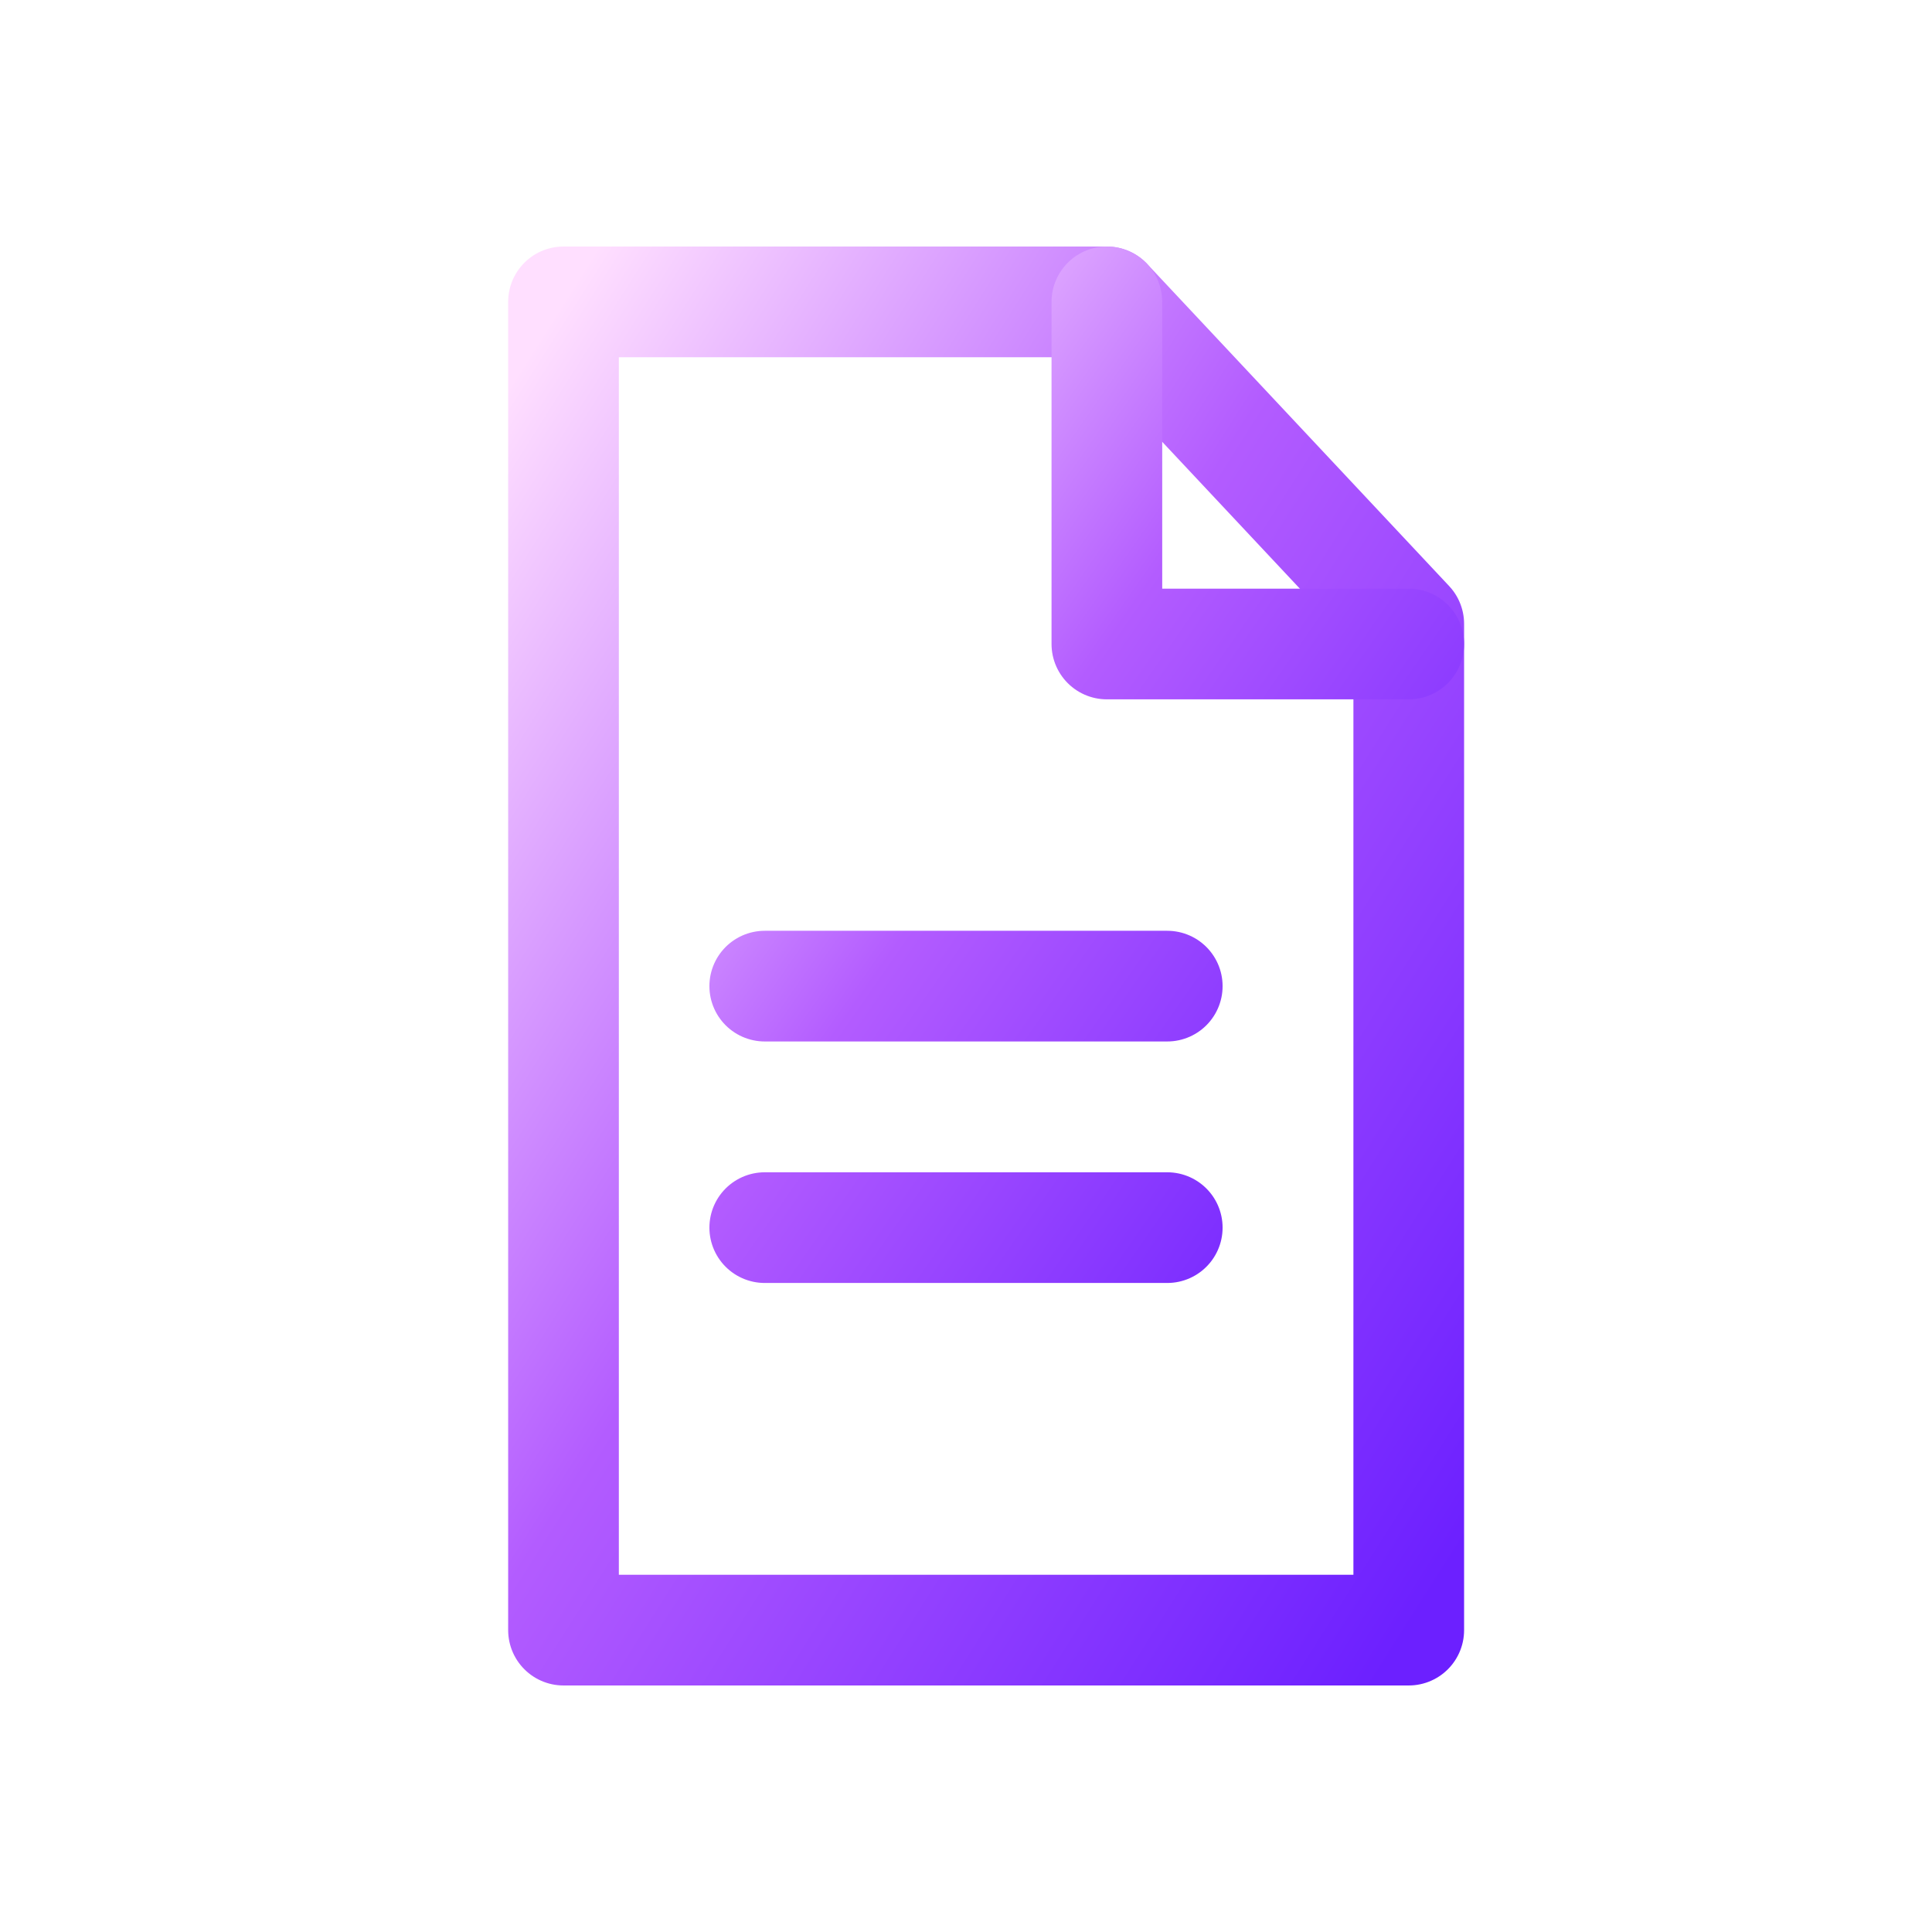
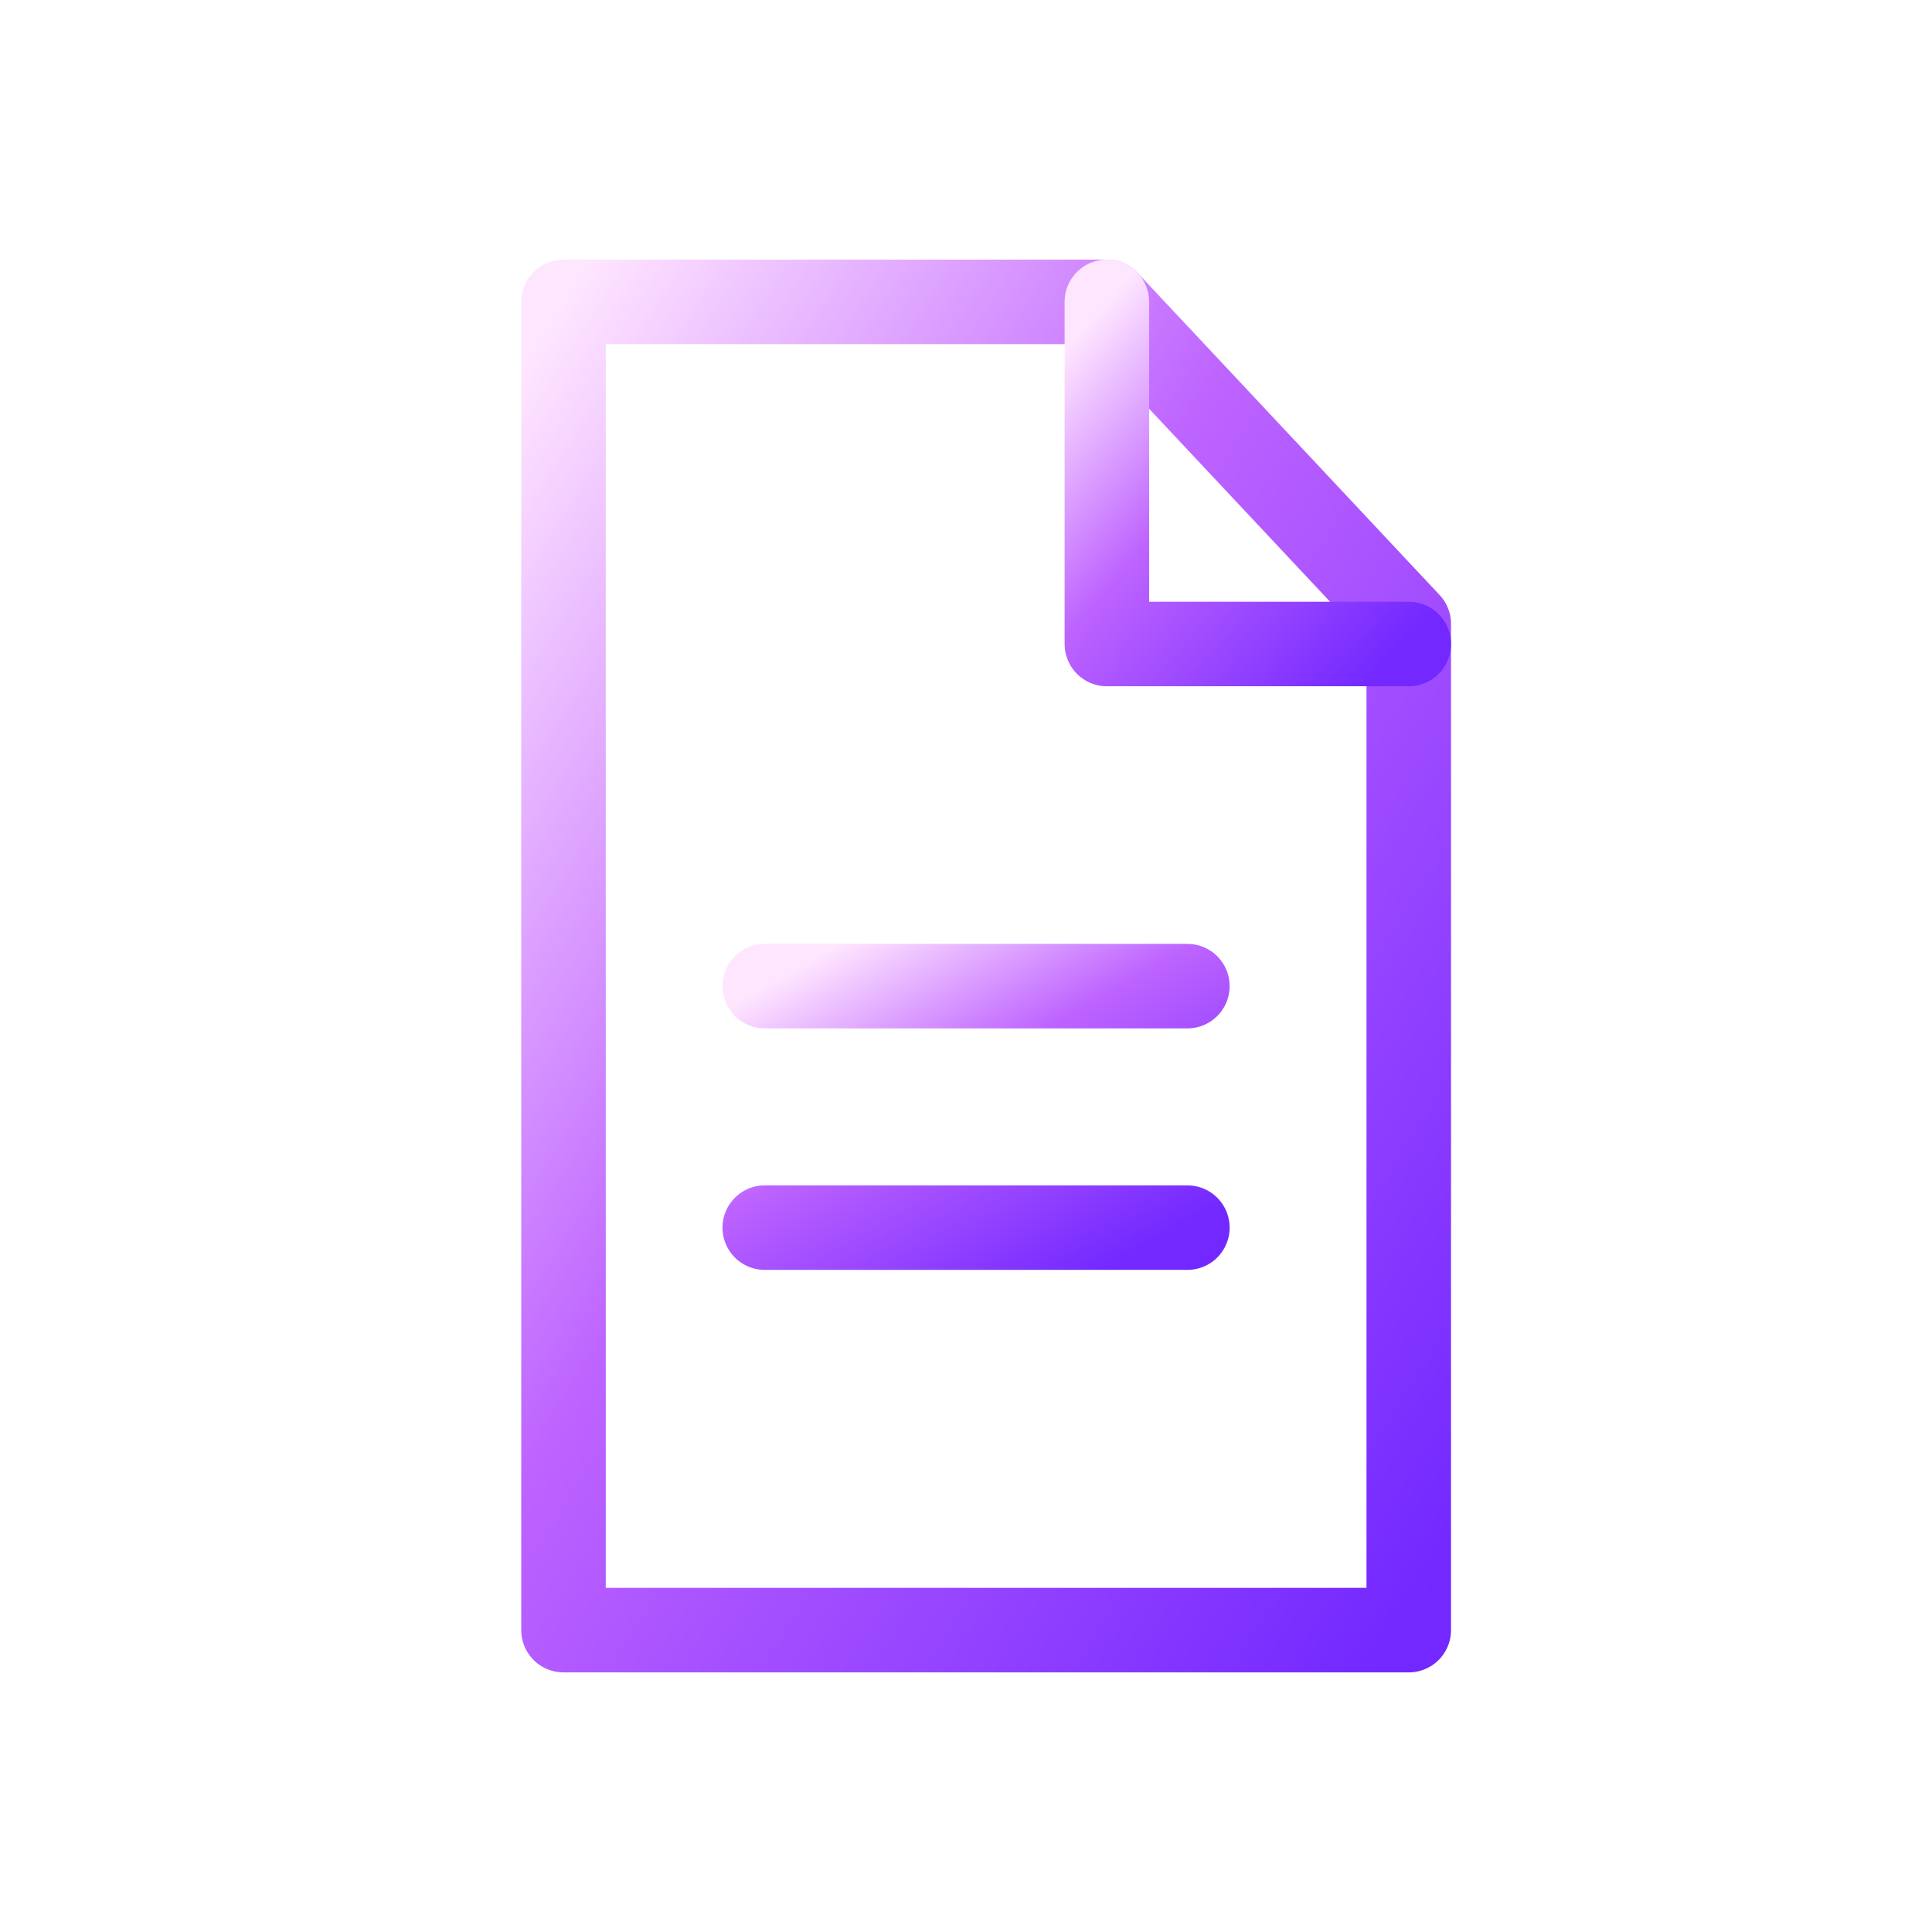
<svg xmlns="http://www.w3.org/2000/svg" viewBox="0 0 96 96">
  <defs>
    <linearGradient id="g" x1="0" y1="0" x2="1" y2="1">
-       <stop stop-color="#ffdfff" />
-       <stop offset=".45" stop-color="#b35cff" />
-       <stop offset="1" stop-color="#6c20ff" />
+       <stop offset="0" stop-color="#ffe6ff" />
+       <stop offset=".42" stop-color="#bd63ff" />
+       <stop offset="1" stop-color="#7228ff" />
    </linearGradient>
  </defs>
-   <path d="M28 15h27l15 16v50H28z" fill="none" stroke="url(#g)" stroke-width="5.5" stroke-linecap="round" stroke-linejoin="round" />
-   <path d="M55 15v17h15M38 49h20M38 61h20" fill="none" stroke="url(#g)" stroke-width="5.5" stroke-linecap="round" stroke-linejoin="round" />
+   <g fill="none" stroke="url(#g)" stroke-width="4.2" stroke-linecap="round" stroke-linejoin="round">
+     <path d="M28 15h27l15 16v50H28z" />
+     <path d="M55 15v17h15" />
+     <path d="M38 49h21M38 61h21" />
+   </g>
</svg>
